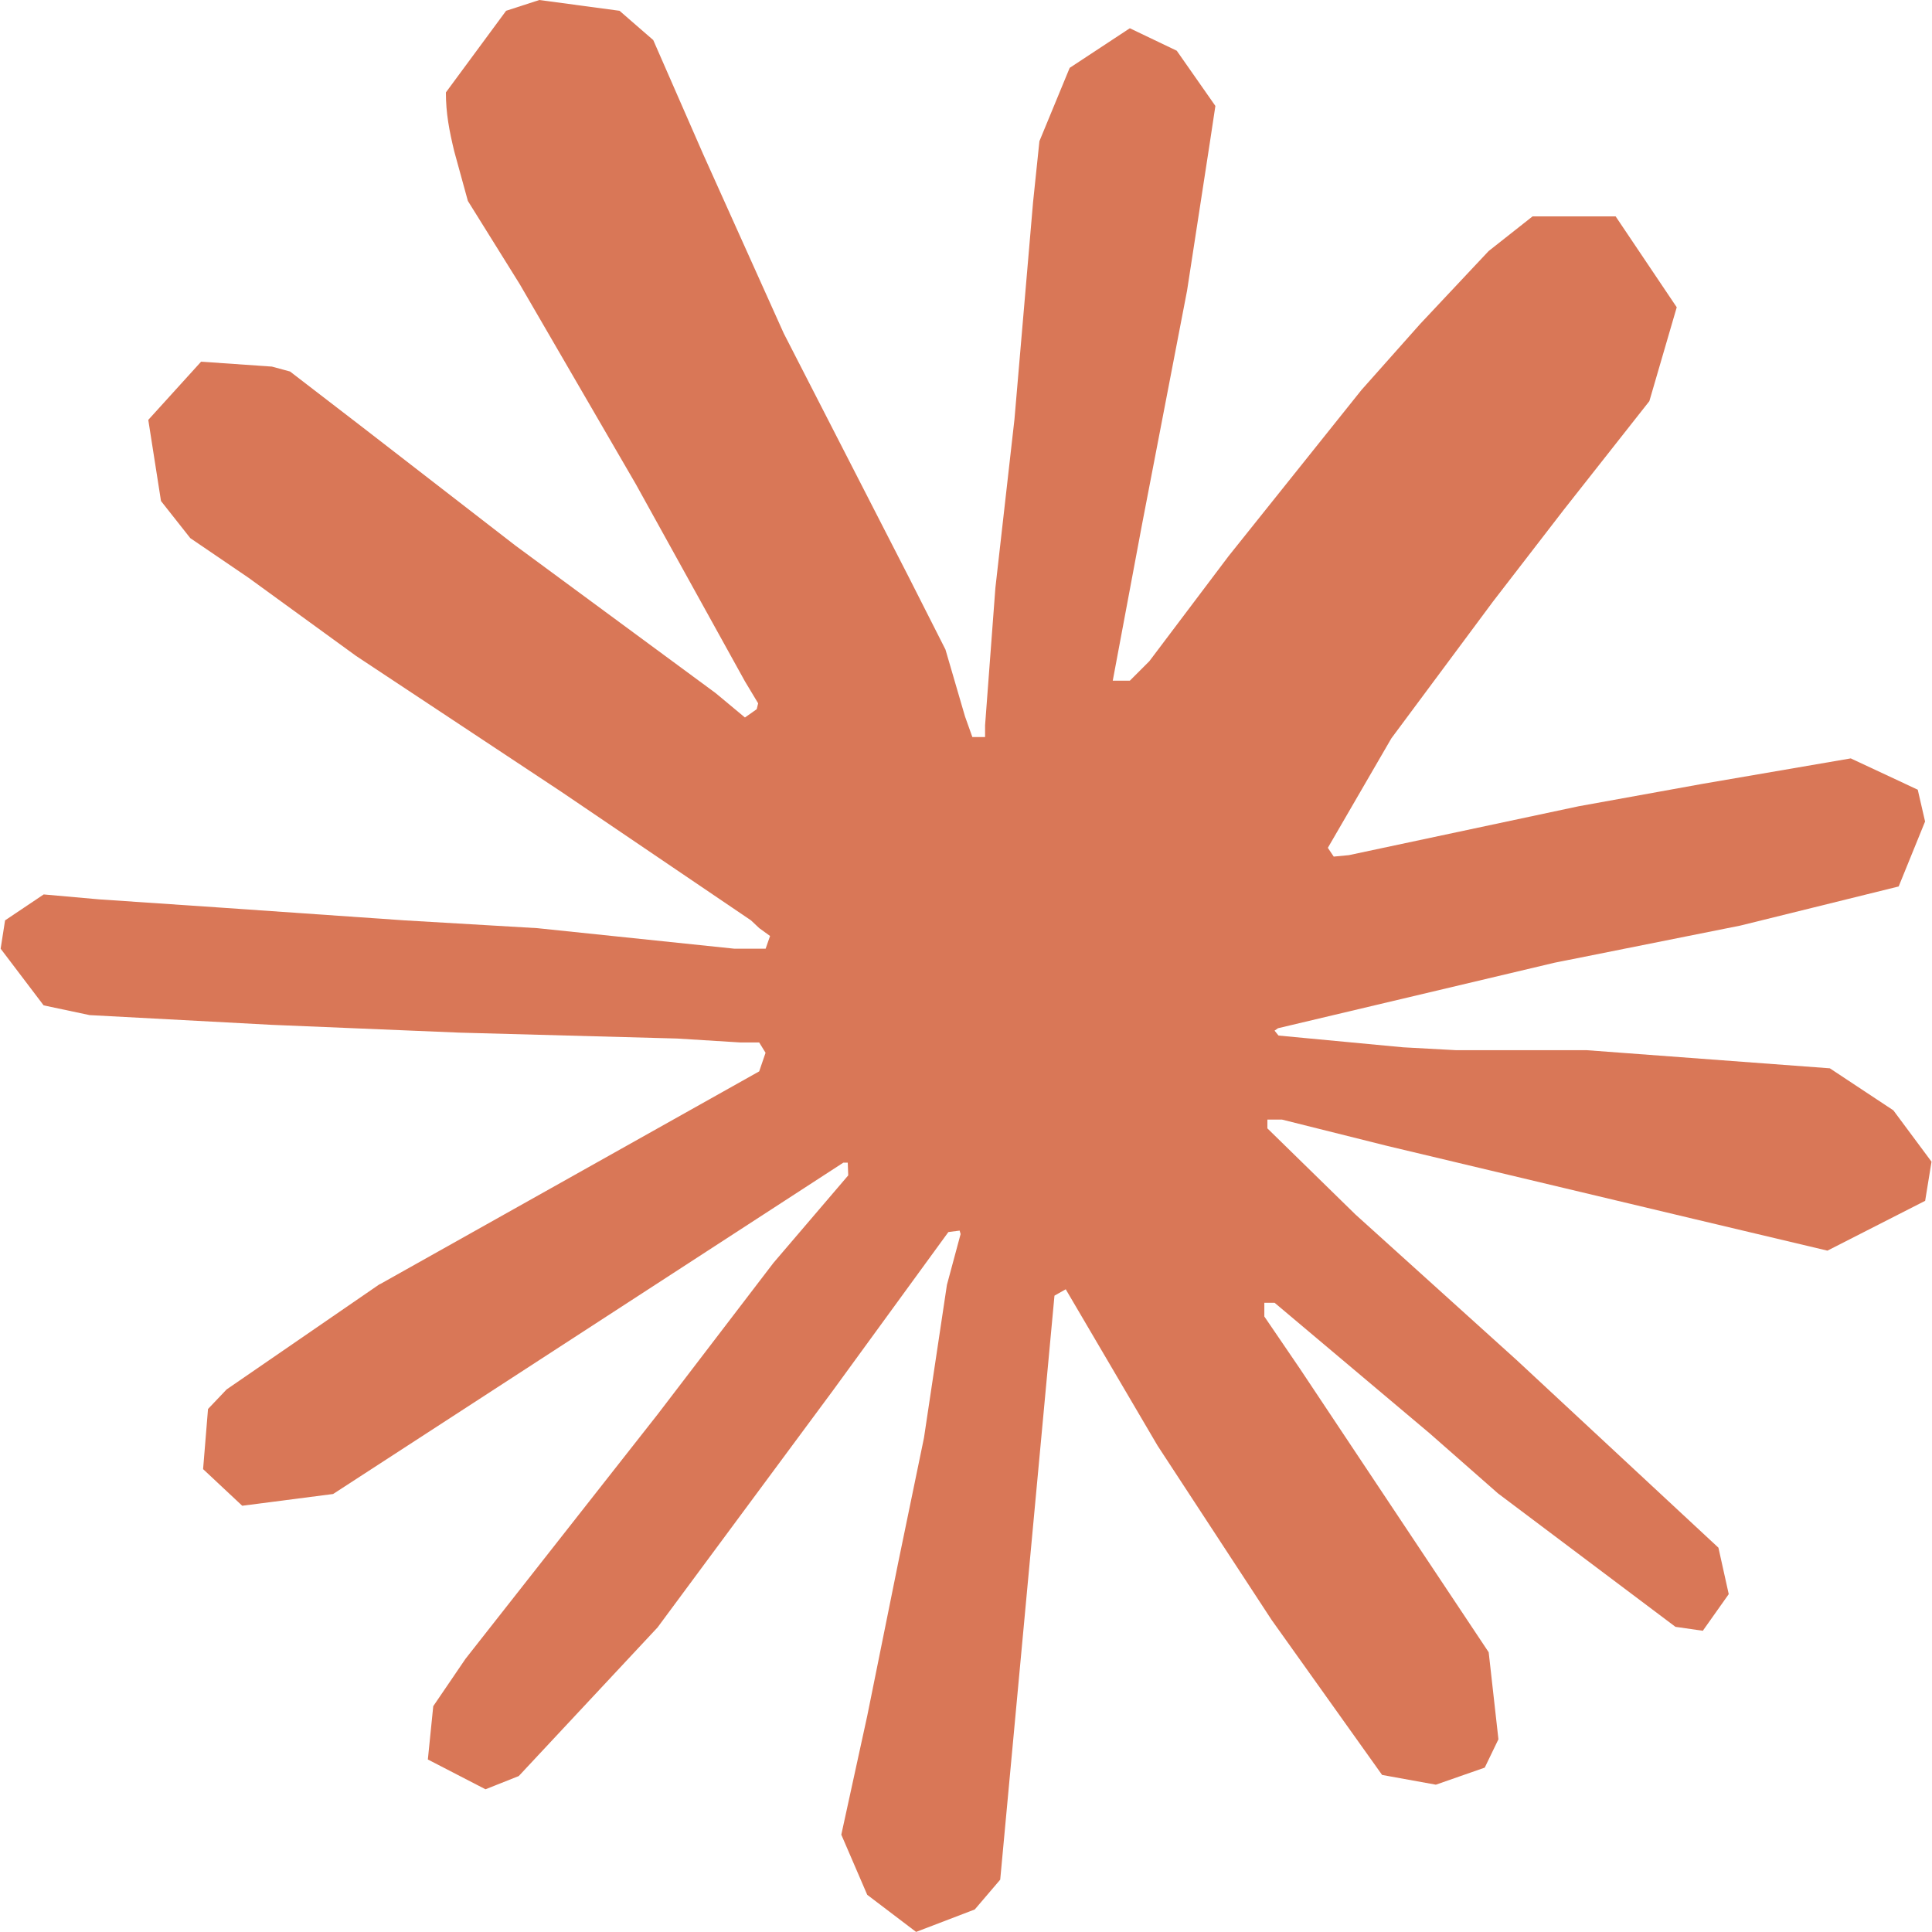
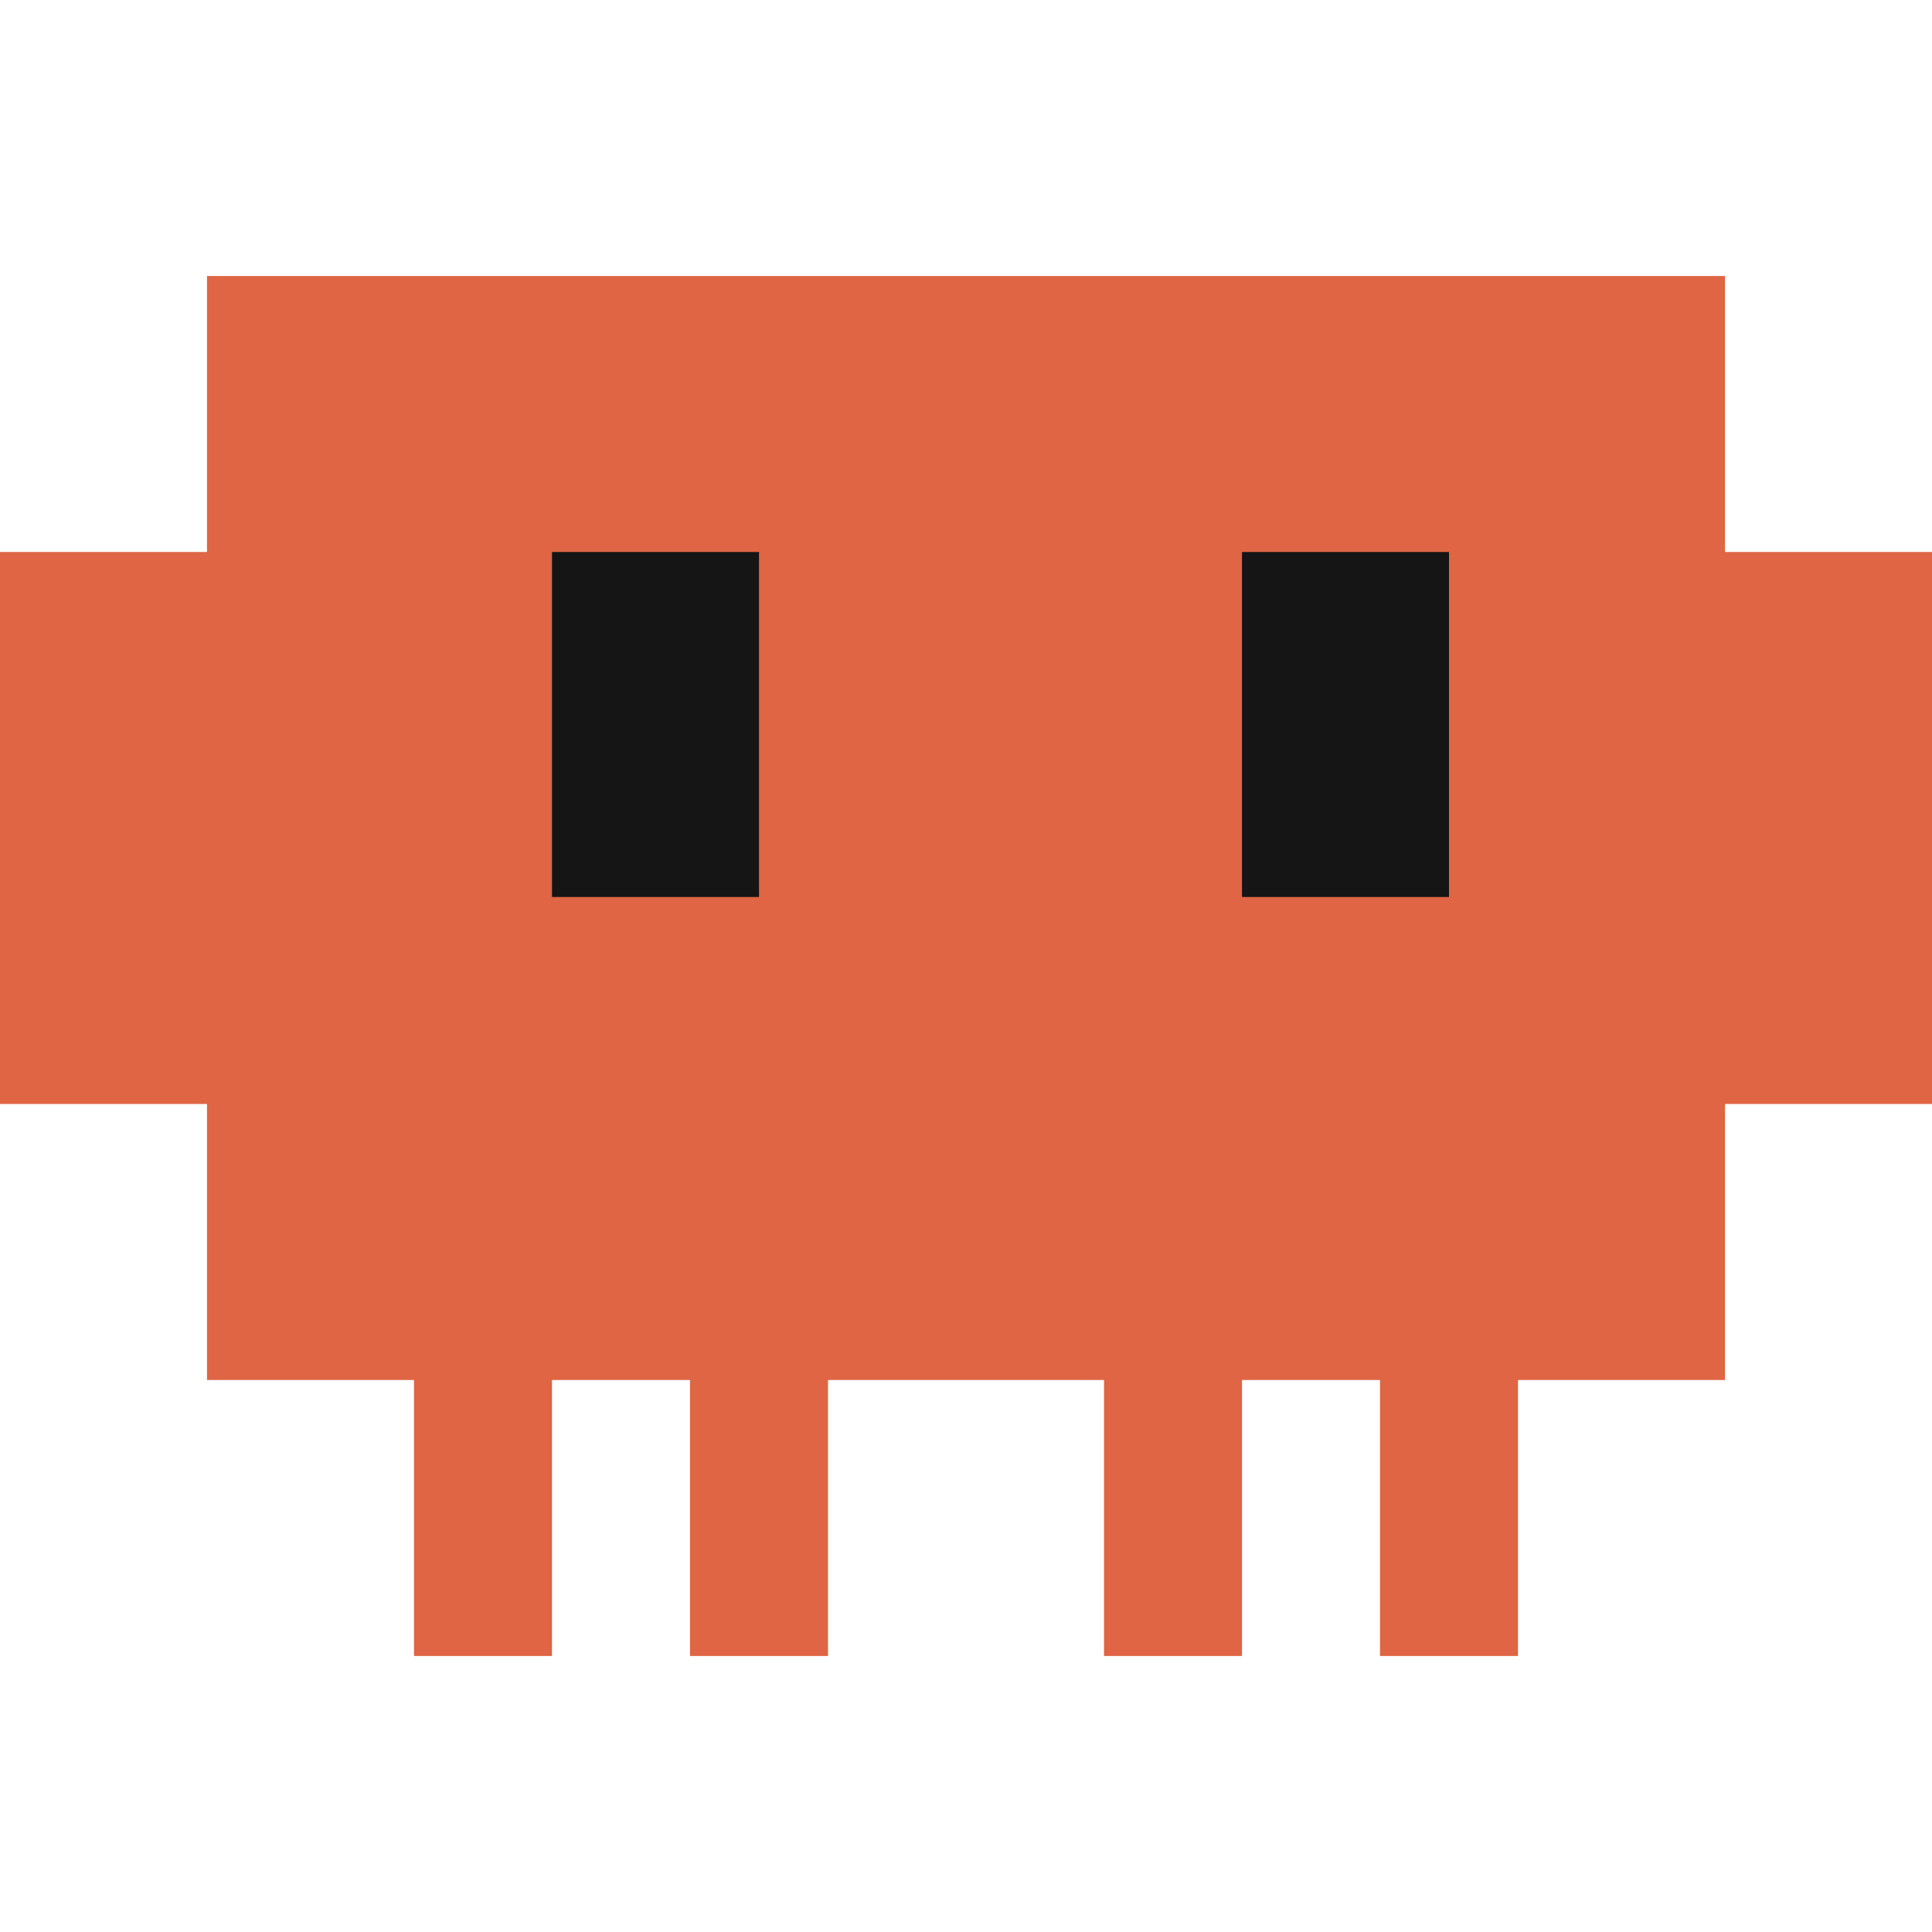
- <svg xmlns="http://www.w3.org/2000/svg" fill="#D97757" role="img" viewBox="0 0 24 24">
-   <path d="m4.714 15.956 4.717-2.647.079-.231-.079-.128h-.231l-.789-.049-2.696-.073-2.337-.097-2.265-.121-.571-.121-.534-.704.055-.352.48-.322.686.061 1.518.103 2.277.158 1.651.097 2.447.255h.389l.055-.158-.134-.097-.103-.097L6.973 9.836l-2.55-1.688-1.336-.971-.723-.492-.364-.461-.158-1.008.656-.723.88.061.225.061.892.686 1.906 1.475 2.489 1.834.364.303.146-.103.018-.073-.164-.273-1.354-2.447-1.445-2.489-.643-1.032-.17-.619c-.061-.255-.103-.467-.103-.729L6.287.134 6.7 0l.996.134.419.364.619 1.415 1.002 2.228 1.554 3.03.455.898.243.832.091.255h.158v-.146l.128-1.706.237-2.095.231-2.696.079-.759.376-.911.747-.492.583.279.48.686-.067.443-.285 1.852-.559 2.902-.364 1.943h.212l.243-.243.984-1.305 1.651-2.064.729-.82.85-.905.546-.431h1.032l.759 1.129-.34 1.166-1.062 1.348-.88 1.141-1.263 1.7-.789 1.36.073.109.188-.018 2.853-.607 1.542-.279 1.84-.316.832.389.091.395-.328.807-1.967.486-2.307.461-3.436.814-.043.03.049.061 1.548.146.662.036h1.621l3.018.225.789.522.474.638-.079.486-1.214.619-1.639-.389-3.825-.911-1.311-.328h-.182v.109l1.093 1.069 2.003 1.809 2.507 2.331.128.577-.322.455-.34-.049-2.204-1.657-.85-.747-1.925-1.621h-.128v.17l.443.65 2.344 3.521.121 1.081-.17.352-.607.212-.668-.121-1.372-1.925L14.38 17.959l-1.141-1.943-.14.079-.674 7.255-.316.37-.729.279-.607-.461-.322-.747.322-1.475.389-1.925.316-1.53.285-1.9.17-.631-.012-.043-.14.018-1.433 1.967-2.18 2.945-1.724 1.846-.413.164-.716-.37.067-.662.401-.589 2.386-3.036 1.439-1.882.929-1.087-.006-.158h-.055l-6.338 4.116-1.129.146-.486-.455.061-.747.231-.243 1.906-1.311Z" />
+ <svg xmlns="http://www.w3.org/2000/svg" width="14" height="14" viewBox="0 0 14 14" fill="none">
+   <path d="M12.5 4H14V8H12.5V10H11V12H10V10H9V12H8V10H6V12H5V10H4V12H3V10H1.5V8H0V4H1.5V2H12.5V4Z" fill="#DF6544" />
+   <rect x="4" y="4" width="1.5" height="2.5" fill="#151515" />
+   <rect x="9" y="4" width="1.5" height="2.5" fill="#151515" />
</svg>
